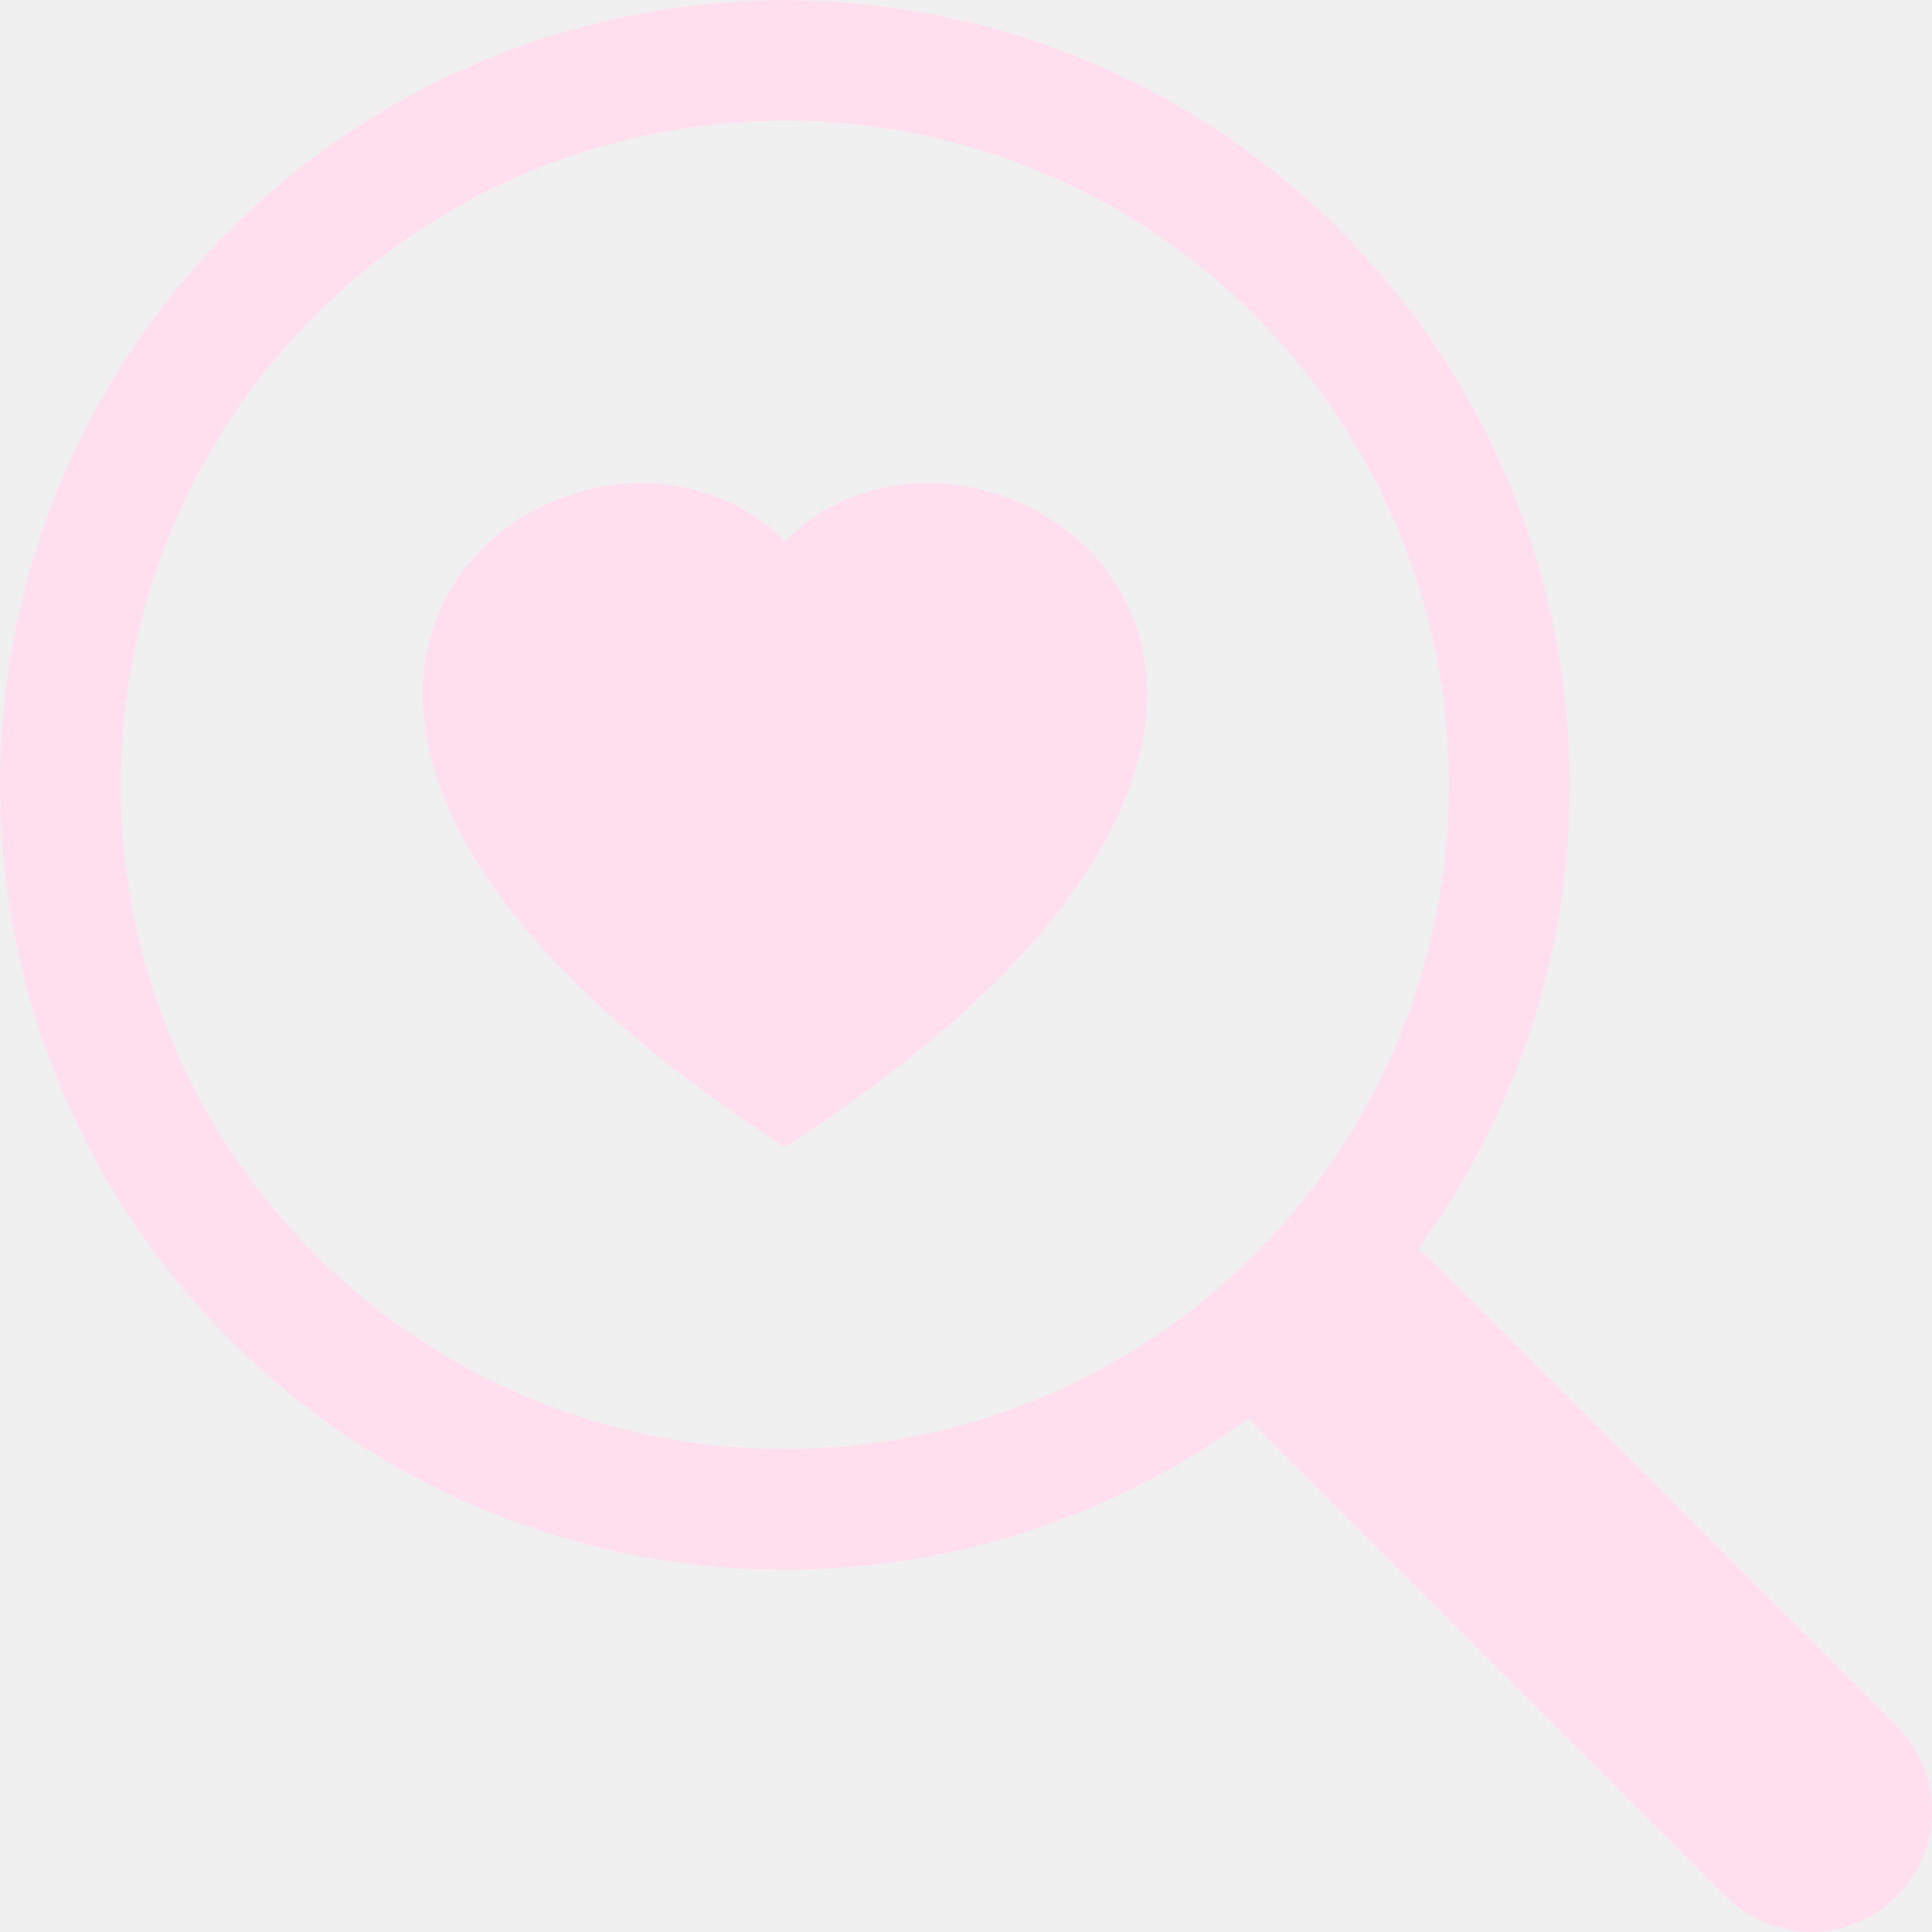
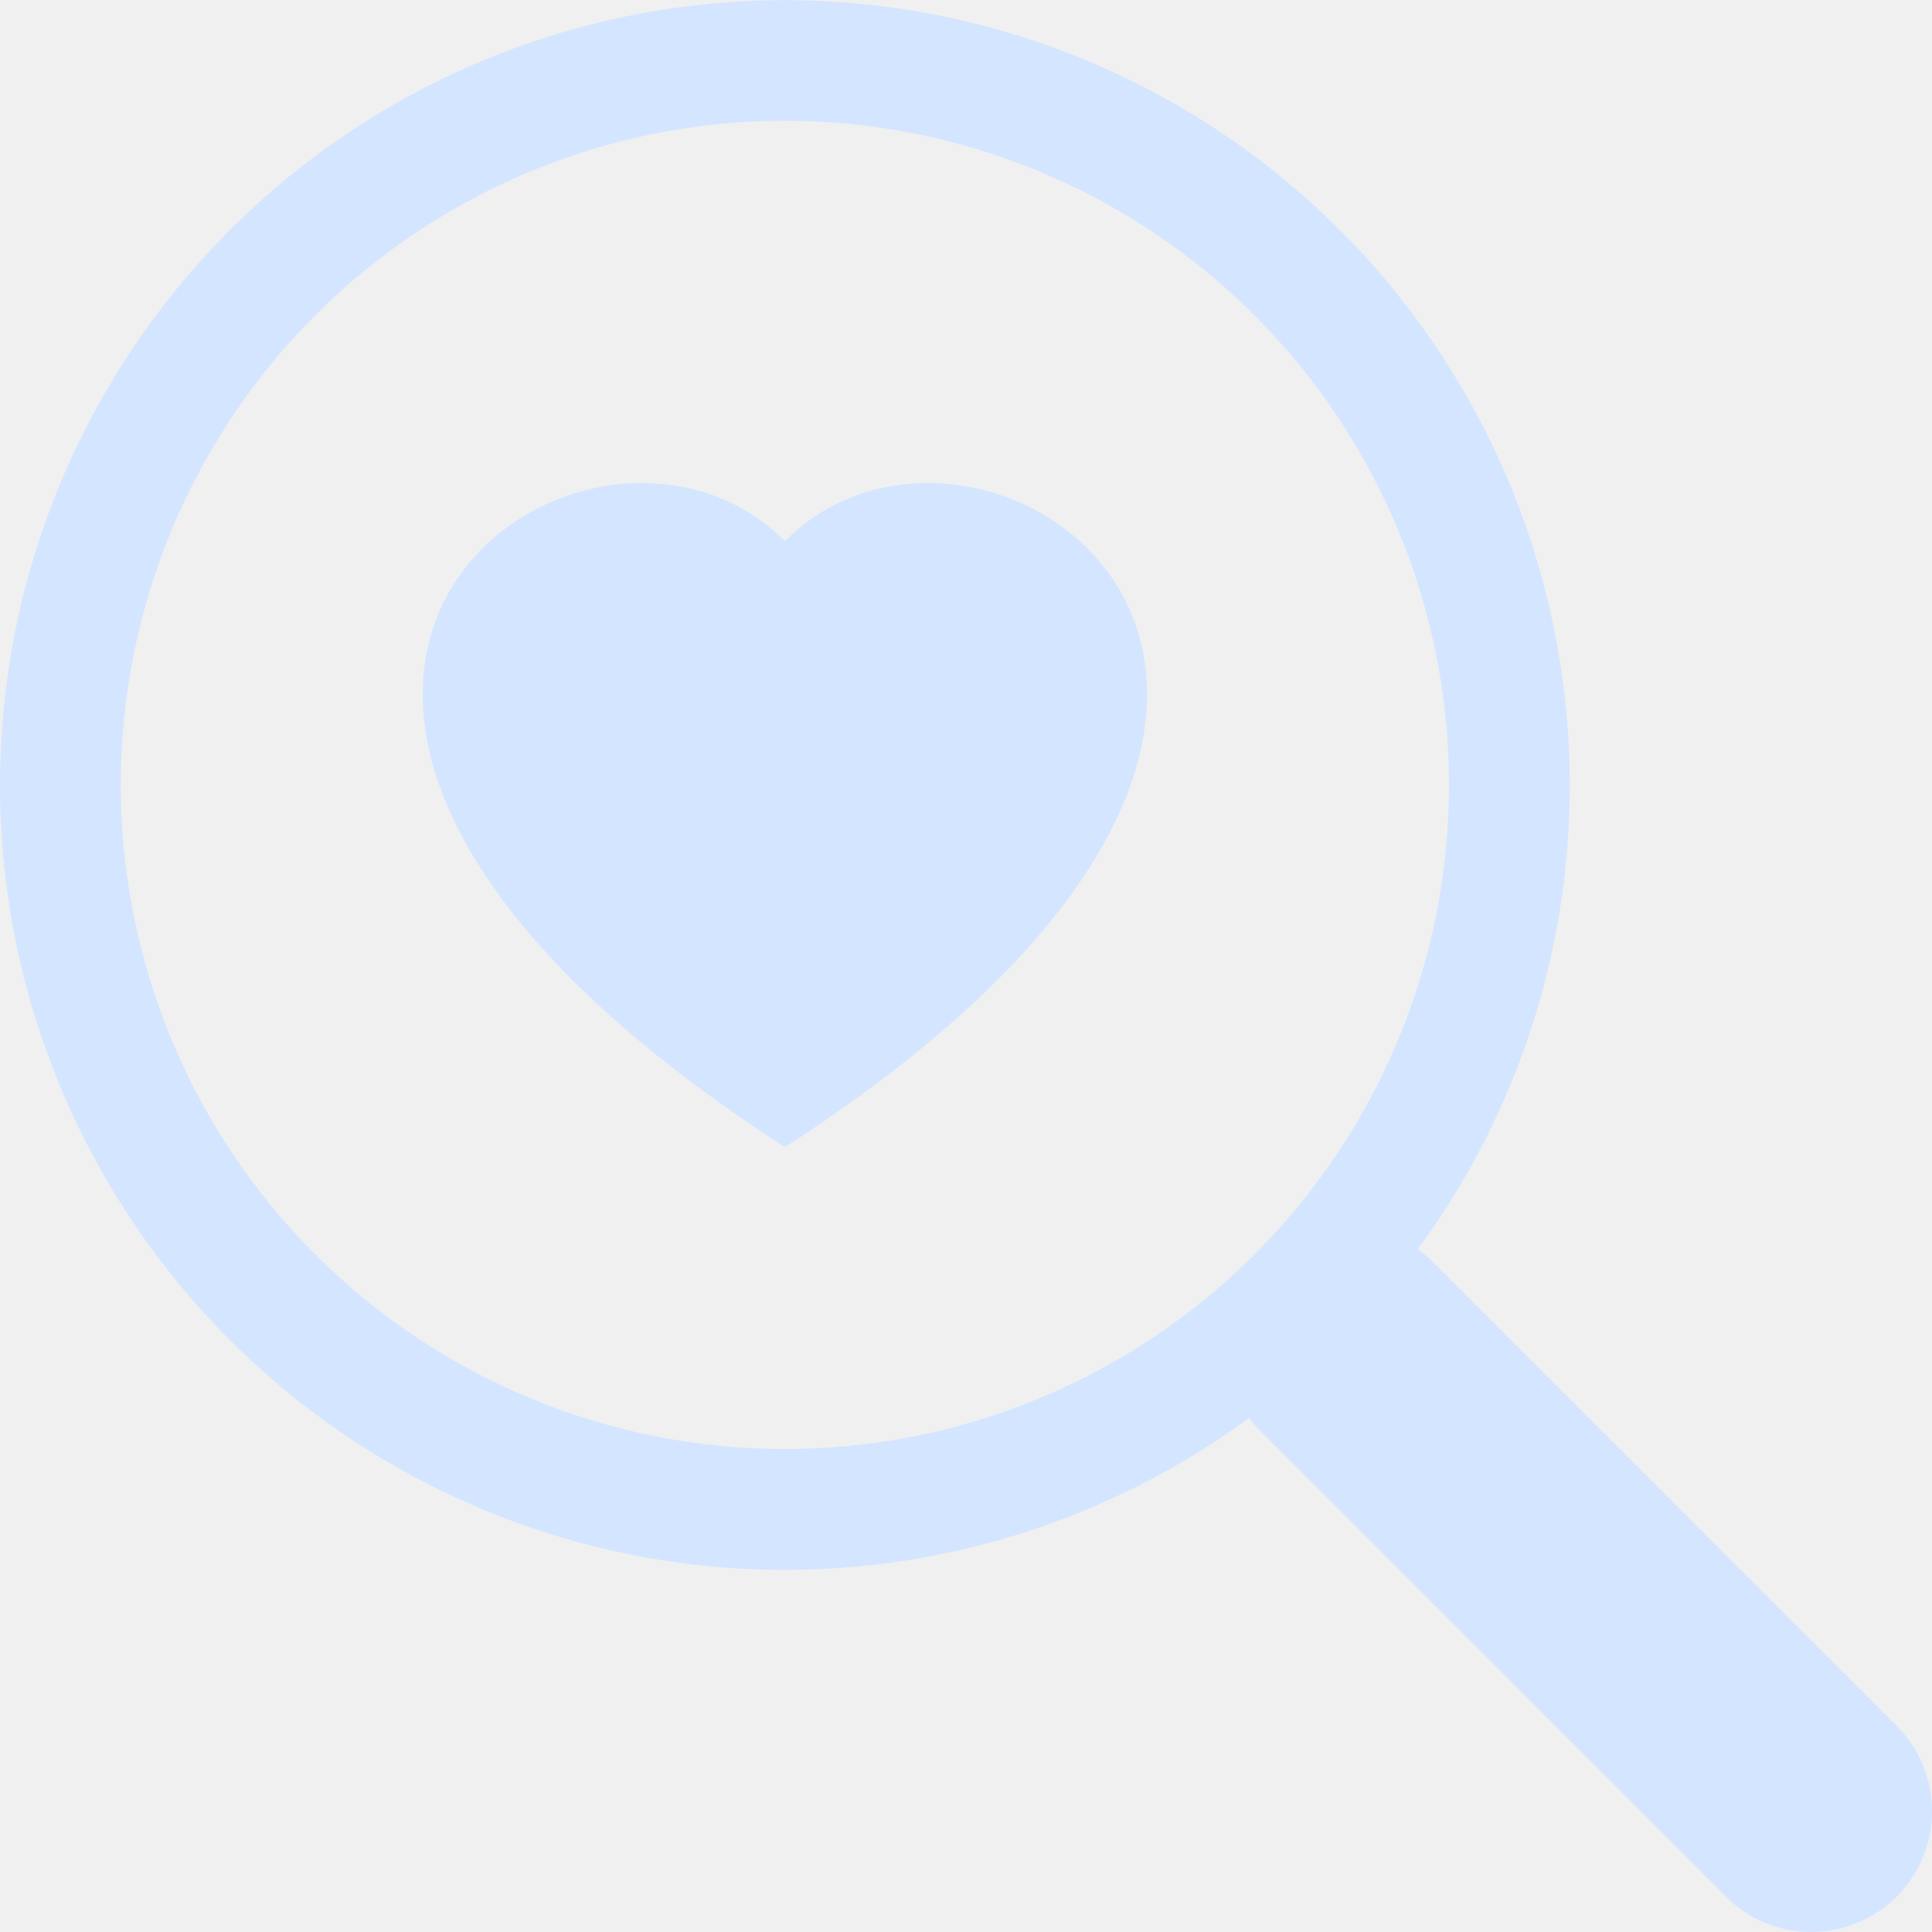
<svg xmlns="http://www.w3.org/2000/svg" width="42" height="42" viewBox="0 0 42 42" fill="none">
  <g clip-path="url(#clip0_181_395)">
-     <path d="M17.063 11.765C21.431 7.374 32.353 15.057 17.063 24.938C1.772 15.057 12.695 7.376 17.063 11.765Z" fill="#FFDFEE" />
-     <path d="M34.125 17.063C34.131 20.693 32.973 24.229 30.823 27.153C30.928 27.232 31.027 27.316 31.125 27.41L41.231 37.517C41.724 38.009 42 38.677 42.001 39.373C42.001 40.069 41.724 40.737 41.232 41.23C40.74 41.722 40.072 41.999 39.376 41.999C38.68 42 38.012 41.723 37.519 41.231L27.413 31.125C27.318 31.031 27.23 30.93 27.15 30.823H27.156C24.063 33.092 20.296 34.253 16.462 34.118C12.629 33.983 8.953 32.56 6.027 30.079C3.102 27.598 1.097 24.204 0.338 20.444C-0.422 16.684 0.108 12.778 1.841 9.356C3.574 5.934 6.41 3.196 9.89 1.584C13.371 -0.028 17.293 -0.421 21.024 0.47C24.755 1.36 28.077 3.482 30.454 6.493C32.831 9.503 34.124 13.227 34.125 17.063ZM17.062 31.5C18.959 31.5 20.836 31.127 22.587 30.401C24.339 29.676 25.931 28.612 27.271 27.271C28.612 25.931 29.675 24.339 30.401 22.588C31.127 20.836 31.5 18.959 31.5 17.063C31.5 15.167 31.127 13.289 30.401 11.538C29.675 9.786 28.612 8.194 27.271 6.854C25.931 5.513 24.339 4.45 22.587 3.724C20.836 2.999 18.959 2.625 17.062 2.625C13.233 2.625 9.561 4.146 6.854 6.854C4.146 9.561 2.625 13.234 2.625 17.063C2.625 20.892 4.146 24.564 6.854 27.271C9.561 29.979 13.233 31.5 17.062 31.5Z" fill="#FFDFEE" />
+     <path d="M17.063 11.765C21.431 7.374 32.353 15.057 17.063 24.938C1.772 15.057 12.695 7.376 17.063 11.765Z" fill="#D4E5FF" />
+     <path d="M34.125 17.063C34.131 20.693 32.973 24.229 30.823 27.153C30.928 27.232 31.027 27.316 31.125 27.41L41.231 37.517C41.724 38.009 42 38.677 42.001 39.373C42.001 40.069 41.724 40.737 41.232 41.23C40.74 41.722 40.072 41.999 39.376 41.999C38.68 42 38.012 41.723 37.519 41.231L27.413 31.125C27.318 31.031 27.23 30.93 27.15 30.823H27.156C24.063 33.092 20.296 34.253 16.462 34.118C12.629 33.983 8.953 32.56 6.027 30.079C3.102 27.598 1.097 24.204 0.338 20.444C-0.422 16.684 0.108 12.778 1.841 9.356C3.574 5.934 6.41 3.196 9.89 1.584C13.371 -0.028 17.293 -0.421 21.024 0.47C24.755 1.36 28.077 3.482 30.454 6.493C32.831 9.503 34.124 13.227 34.125 17.063ZM17.062 31.5C18.959 31.5 20.836 31.127 22.587 30.401C24.339 29.676 25.931 28.612 27.271 27.271C28.612 25.931 29.675 24.339 30.401 22.588C31.127 20.836 31.5 18.959 31.5 17.063C31.5 15.167 31.127 13.289 30.401 11.538C29.675 9.786 28.612 8.194 27.271 6.854C25.931 5.513 24.339 4.45 22.587 3.724C20.836 2.999 18.959 2.625 17.062 2.625C13.233 2.625 9.561 4.146 6.854 6.854C4.146 9.561 2.625 13.234 2.625 17.063C2.625 20.892 4.146 24.564 6.854 27.271C9.561 29.979 13.233 31.5 17.062 31.5Z" fill="#D4E5FF" />
  </g>
  <defs>
    <clipPath id="clip0_181_395">
      <rect width="42" height="42" fill="white" />
    </clipPath>
  </defs>
</svg>
